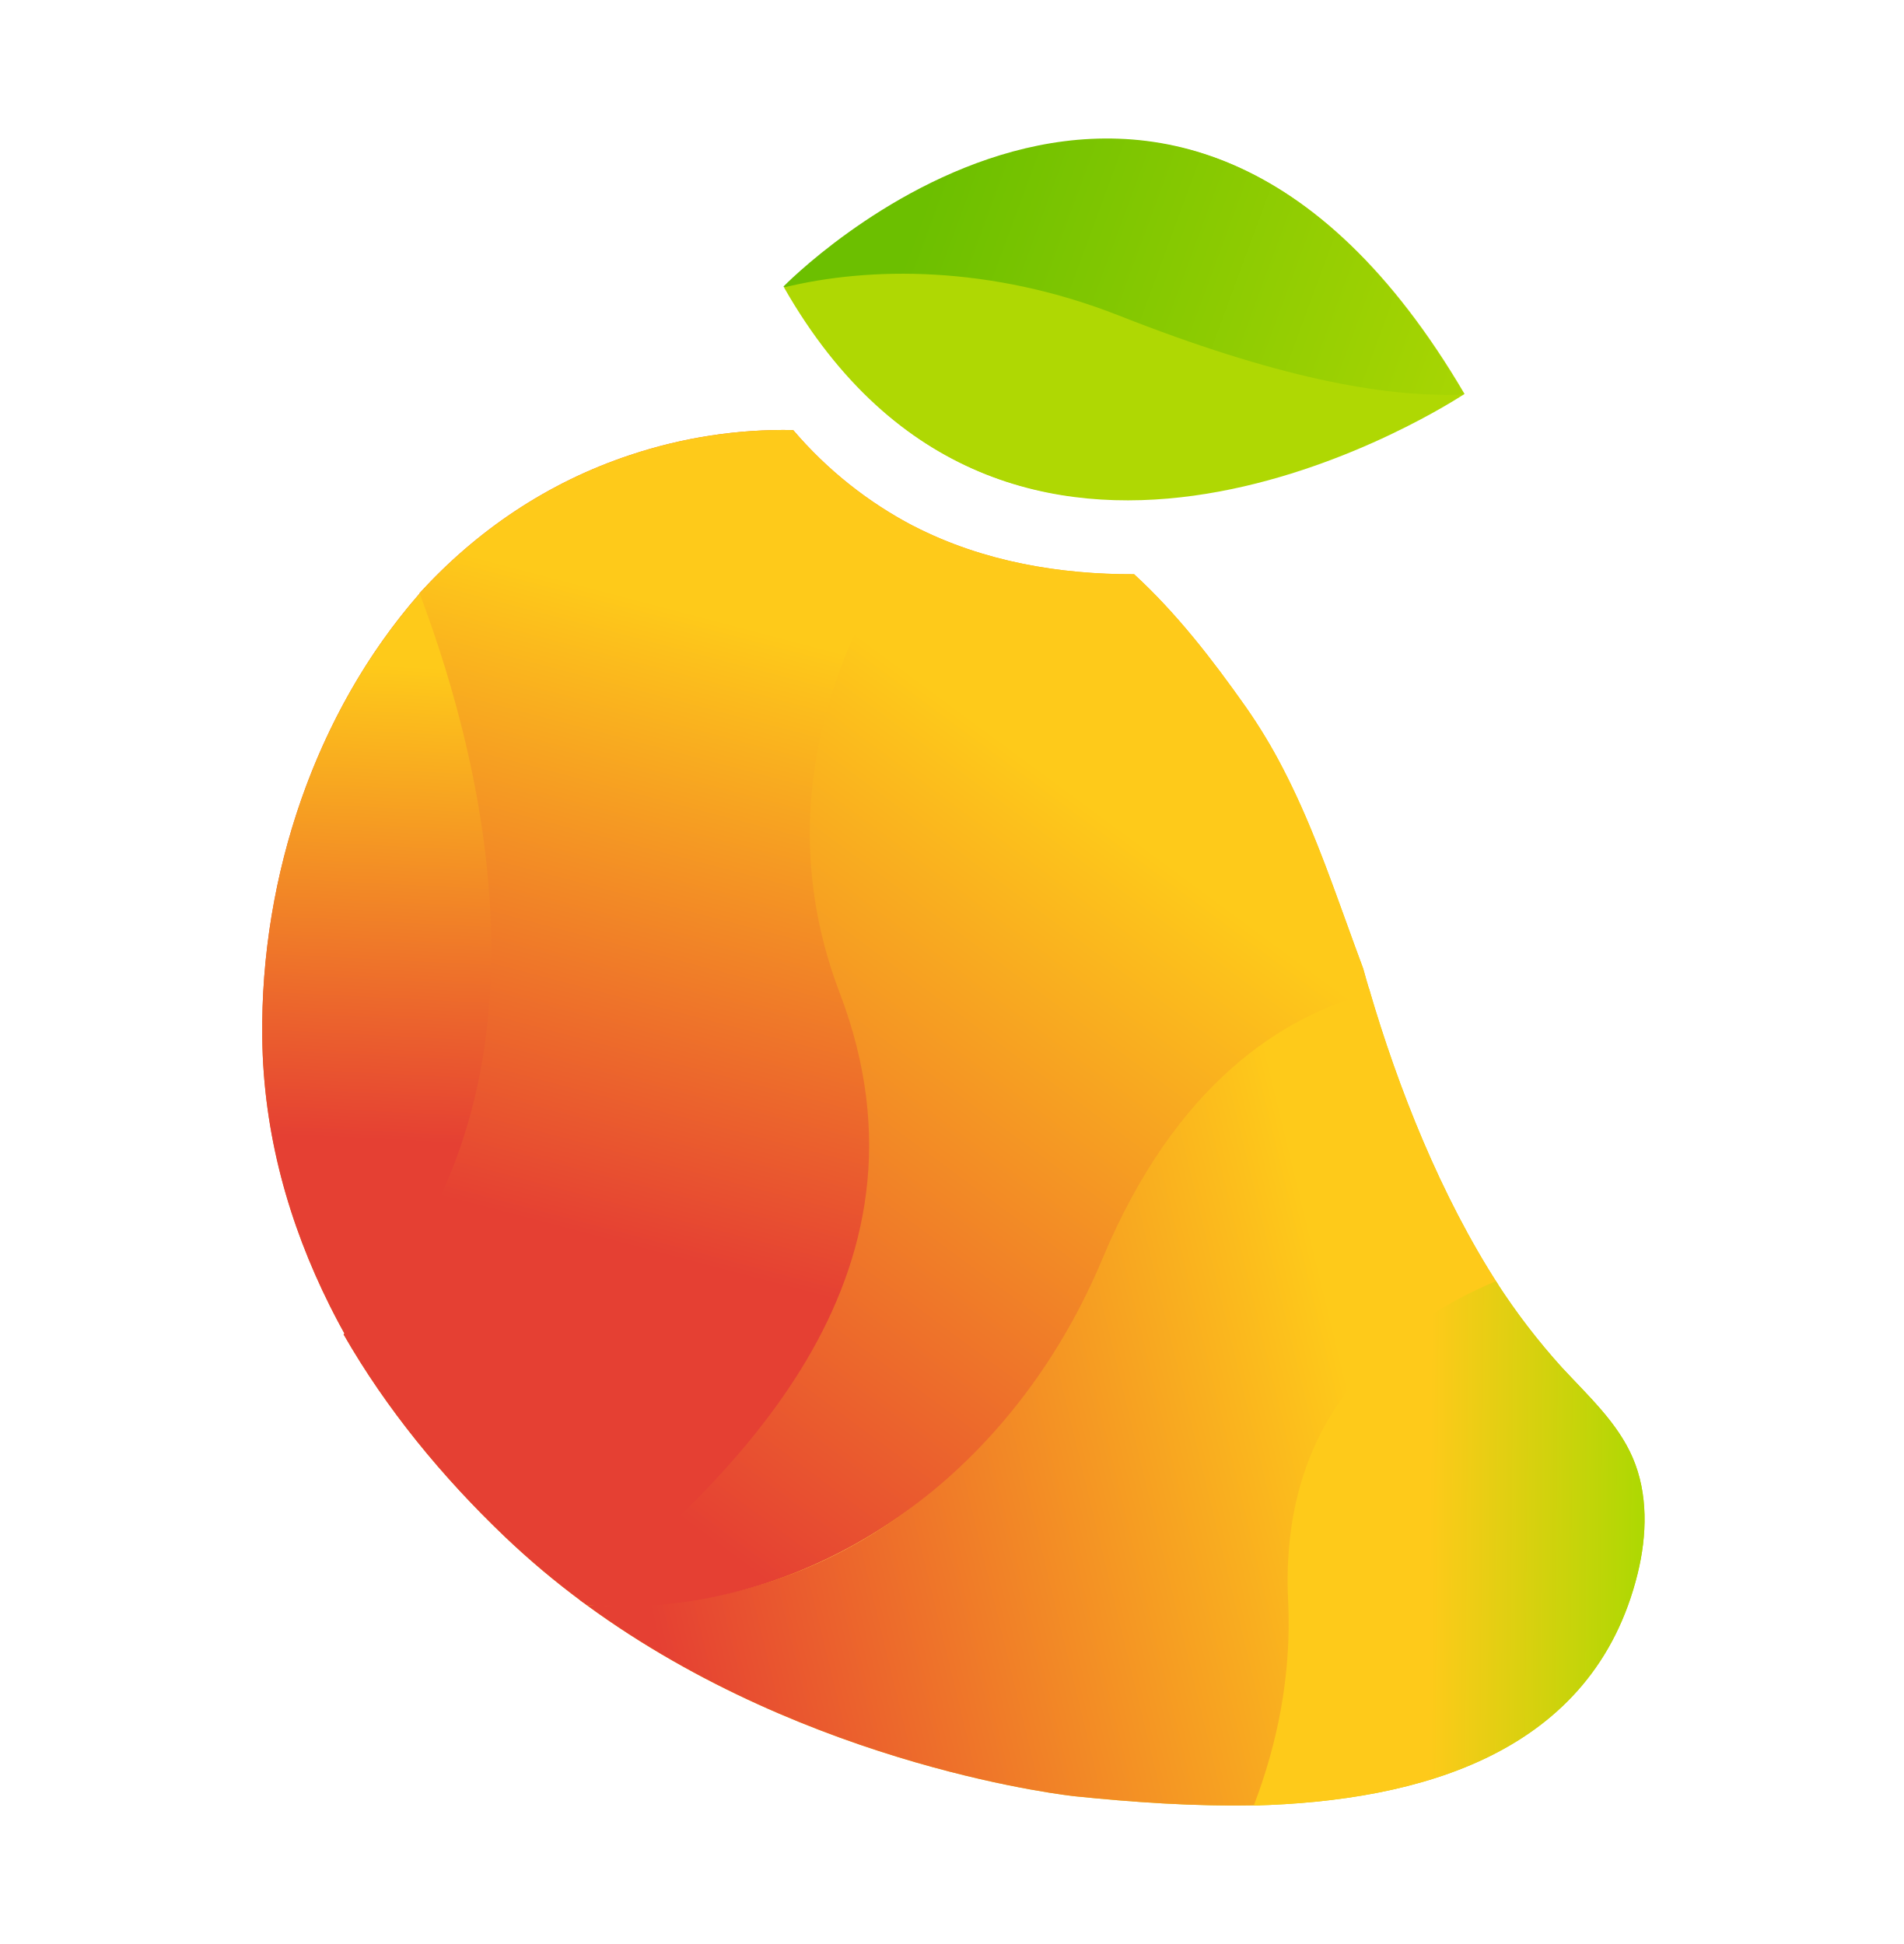
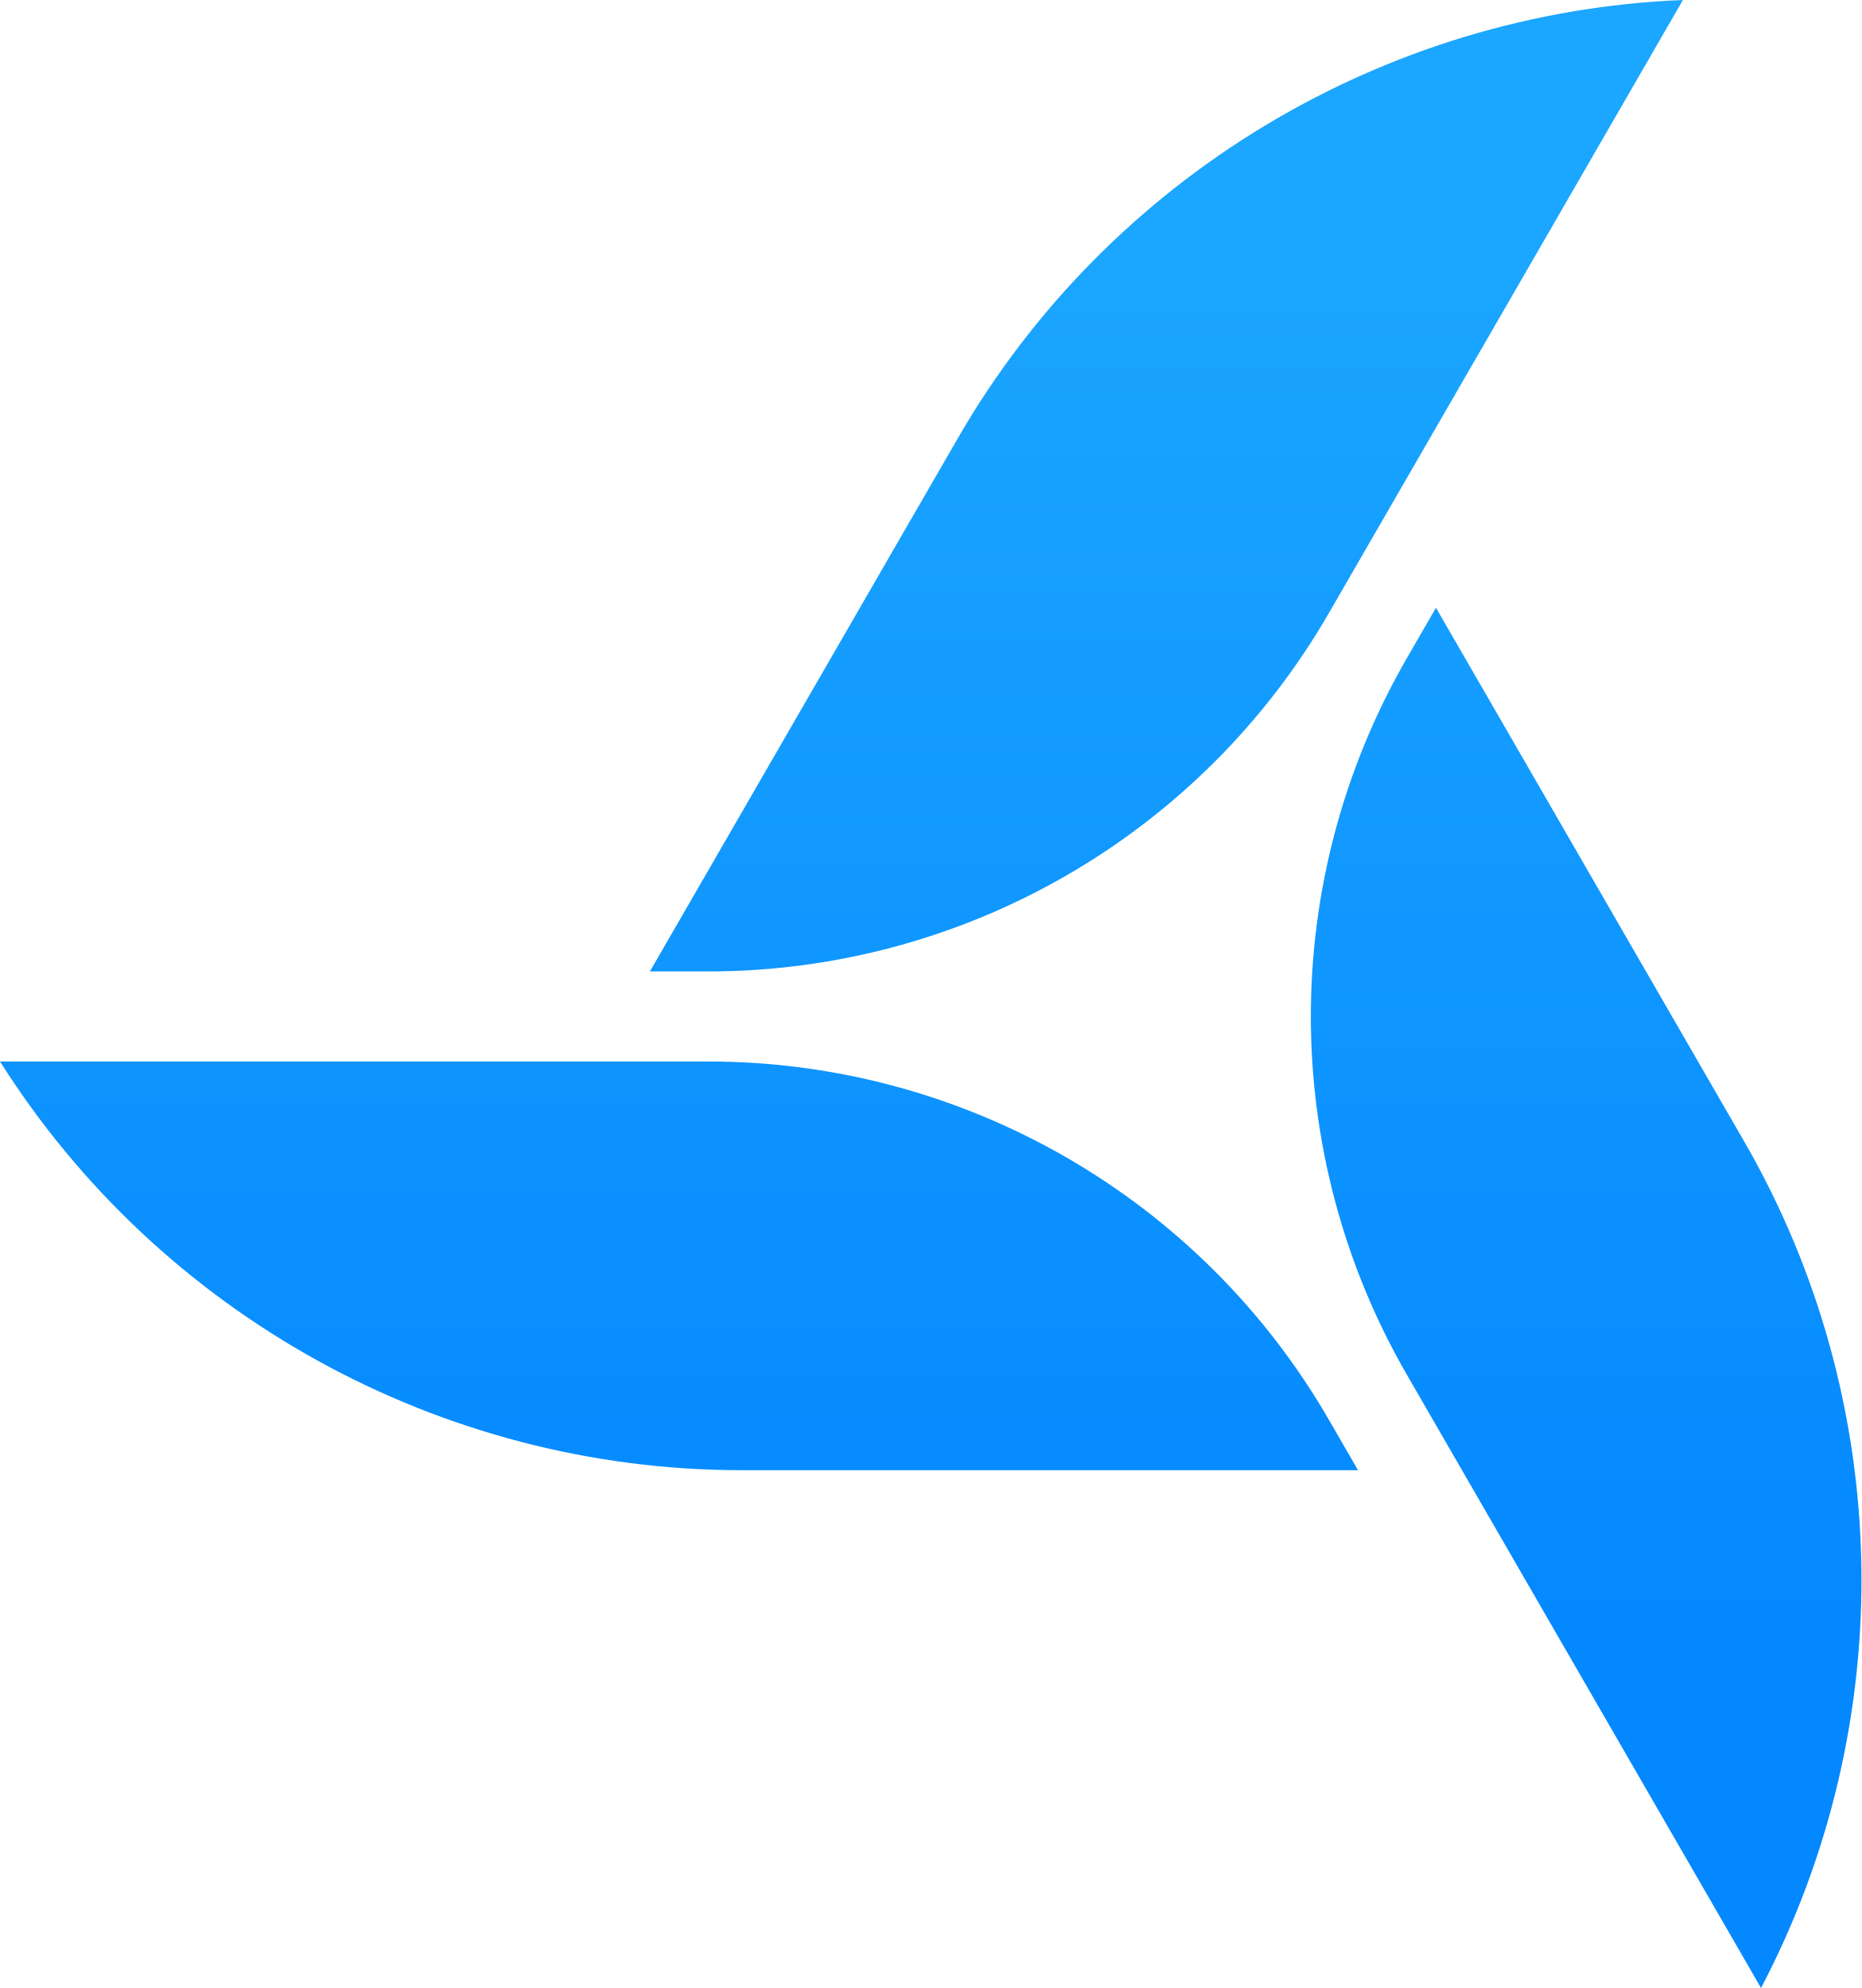
- <svg xmlns="http://www.w3.org/2000/svg" width="985" height="1006" viewBox="0 0 985 1006" fill="none">
-   <path fill-rule="evenodd" clip-rule="evenodd" d="M472.746 272.289C472.751 272.283 472.755 272.276 472.76 272.27C509.05 290.89 548.76 297.27 586.76 297.16C608.84 317.44 627.21 341.26 644.47 365.72C651.627 375.937 658.082 386.628 663.79 397.72C676.989 423.136 686.696 450.028 696.518 477.237C699.398 485.217 702.289 493.225 705.28 501.23C706.217 504.656 707.196 508.084 708.217 511.514L708.27 511.5C723.44 563.53 745.59 619.11 775.27 665L775.241 665.012C785.058 680.087 796.055 694.361 808.13 707.7C810.506 710.27 812.936 712.816 815.369 715.365L815.37 715.366L815.371 715.367L815.374 715.37C826.742 727.28 838.19 739.274 844.68 754.28C852.76 772.98 852.14 794.49 847.28 814.28C824.35 907.56 734.52 932.07 648.67 934.33L648.711 934.223C616.522 934.864 584.556 932.465 556.21 929.56C556.21 929.56 419.5 915.41 303.62 830.69L299.88 827.91C299.88 827.91 299.88 827.91 299.881 827.909C286.355 817.83 273.451 806.941 261.24 795.3C228.76 764.3 199.86 729.14 177.76 690.54C177.908 690.392 178.055 690.243 178.203 690.095C175.587 685.388 173.079 680.633 170.68 675.83C149.3 633.04 136.27 586.46 135.68 536.95C134.674 453.873 163.095 368.795 217.118 307.113C217.098 307.062 217.079 307.011 217.06 306.96C246.31 274.92 282.87 249.75 326.15 235.42C353.283 226.354 381.768 222.001 410.37 222.55C427.775 242.987 448.954 259.874 472.746 272.289ZM406.153 815.85C425.711 808.711 444.24 799.11 461.518 787.279C444.131 799.029 425.575 808.637 406.153 815.85Z" fill="url(#paint0_linear)" />
-   <path fill-rule="evenodd" clip-rule="evenodd" d="M756.498 204.628C756.512 204.628 756.526 204.628 756.54 204.627L757.72 203.867C605.3 -56.133 406 148.567 406 148.567L406.285 149.068C406.273 149.071 406.262 149.074 406.25 149.077C520.856 350.01 738.664 216.087 756.498 204.628Z" fill="url(#paint1_linear)" />
-   <path d="M567.56 652.44C525.56 752.84 444.92 819.32 347.22 829.39C345.12 829.67 318.38 831.78 303.62 830.69C419.5 915.41 556.21 929.56 556.21 929.56C585.48 932.56 618.61 935.02 651.86 934.15C663.57 903.58 670.16 868.58 668.27 828.87C663.88 736.64 717.36 689.29 775.27 665C745.59 619.11 723.44 563.53 708.27 511.5C663.05 523.53 605.62 561.36 567.56 652.44Z" fill="url(#paint2_linear)" />
-   <path d="M666.44 828.22C668.34 867.93 660.38 903.76 648.67 934.33C734.52 932.07 824.35 907.56 847.28 814.28C852.14 794.49 852.76 772.98 844.68 754.28C836.8 736.06 821.61 722.28 808.13 707.7C795.519 693.769 784.084 678.818 773.94 663C716.08 687.3 662.05 736 666.44 828.22Z" fill="url(#paint3_linear)" />
-   <path d="M705.28 501.23C692.09 465.93 680.86 430.59 663.79 397.72C658.082 386.628 651.627 375.937 644.47 365.72C627.21 341.26 608.84 317.44 586.76 297.16C548.76 297.27 509.05 290.89 472.76 272.27C436 324.41 393.94 412.86 432.44 513.82C489.29 662.92 373.92 764.82 299.88 827.91L303.62 830.69C317.502 831.773 331.455 831.573 345.3 830.09C442.99 820.01 528.3 751.93 570.3 651.54C608.37 560.46 663.75 525.86 708.91 513.82C707.637 509.62 706.427 505.423 705.28 501.23Z" fill="url(#paint4_linear)" />
-   <path d="M221.09 302.67C164.49 364.67 134.65 451.86 135.68 536.95C136.27 586.46 149.3 633.04 170.68 675.83C173.887 682.25 177.287 688.583 180.88 694.83C299.87 575.39 256.88 397.42 221.09 302.67Z" fill="url(#paint5_linear)" />
-   <path d="M434.44 513.82C395.94 412.82 437.06 324.95 473.77 272.82C449.561 260.357 428.024 243.28 410.37 222.55C381.768 222.001 353.283 226.354 326.15 235.42C282.87 249.75 246.31 274.92 217.06 306.96C252.06 399.63 294.12 573.72 177.76 690.54C199.86 729.14 228.76 764.3 261.24 795.3C274.051 807.513 287.625 818.899 301.88 829.39C375.92 766.33 491.29 662.92 434.44 513.82Z" fill="url(#paint6_linear)" />
-   <path d="M578 165.13C658.57 196.92 715 205.53 755.91 204.3L757.09 203.54C604.67 -56.46 405.37 148.24 405.37 148.24L405.66 148.75C448.65 141.13 511.13 138.76 578 165.13Z" fill="url(#paint7_linear)" />
-   <path d="M579 163.33C512.17 137 449.33 138 405.62 148.75C520.23 349.69 738.05 215.75 755.87 204.3C714.93 205.53 659.57 195.12 579 163.33Z" fill="url(#paint8_linear)" />
+ <svg xmlns="http://www.w3.org/2000/svg" xmlns:xlink="http://www.w3.org/1999/xlink" id="Layer_1" data-name="Layer 1" viewBox="0 0 3374.62 3604.81">
  <defs>
-     <linearGradient id="paint0_linear" x1="46.5" y1="344.5" x2="978.5" y2="903" gradientUnits="userSpaceOnUse">
-       <stop stop-color="#E54033" />
-       <stop offset="0.49" stop-color="#FECA1A" />
-       <stop offset="1" stop-color="#AFD803" />
+     <style>.cls-1{fill:url(#linear-gradient);}.cls-2{fill:url(#linear-gradient-2);}.cls-3{fill:url(#linear-gradient-3);}</style>
+     <linearGradient id="linear-gradient" x1="1780.31" y1="524.54" x2="1780.31" y2="3027.55" gradientUnits="userSpaceOnUse">
+       <stop offset="0" stop-color="#1BA6FF" />
+       <stop offset="1" stop-color="#0488ff" />
    </linearGradient>
-     <linearGradient id="paint1_linear" x1="263767" y1="31225.5" x2="205421" y2="-28791.6" gradientUnits="userSpaceOnUse">
-       <stop offset="0.15" stop-color="#6CBF00" />
-       <stop offset="1" stop-color="#AFD803" />
-     </linearGradient>
-     <linearGradient id="paint2_linear" x1="207.43" y1="837.73" x2="791.43" y2="695.73" gradientUnits="userSpaceOnUse">
-       <stop offset="0.21" stop-color="#E54033" />
-       <stop offset="0.84" stop-color="#FECA1A" />
-     </linearGradient>
-     <linearGradient id="paint3_linear" x1="667.54" y1="798.34" x2="847.74" y2="799.69" gradientUnits="userSpaceOnUse">
-       <stop stop-color="#FECA1A" />
-       <stop offset="0.4" stop-color="#FECA1A" />
-       <stop offset="1" stop-color="#AFD803" />
-     </linearGradient>
-     <linearGradient id="paint4_linear" x1="259.65" y1="841.37" x2="629.1" y2="341.2" gradientUnits="userSpaceOnUse">
-       <stop offset="0.16" stop-color="#E54033" />
-       <stop offset="0.84" stop-color="#FECA1A" />
-     </linearGradient>
-     <linearGradient id="paint5_linear" x1="205.85" y1="344.39" x2="189.49" y2="667.45" gradientUnits="userSpaceOnUse">
-       <stop stop-color="#FECA1A" />
-       <stop offset="0.76" stop-color="#E54033" />
-     </linearGradient>
-     <linearGradient id="paint6_linear" x1="386.58" y1="260.5" x2="287.91" y2="635.17" gradientUnits="userSpaceOnUse">
-       <stop offset="0.16" stop-color="#FECA1A" />
-       <stop offset="1" stop-color="#E54033" />
-     </linearGradient>
-     <linearGradient id="paint7_linear" x1="424.8" y1="81.12" x2="790.13" y2="215.78" gradientUnits="userSpaceOnUse">
-       <stop offset="0.15" stop-color="#6CBF00" />
-       <stop offset="1" stop-color="#AFD803" />
-     </linearGradient>
-     <linearGradient id="paint8_linear" x1="263766" y1="31225.2" x2="205420" y2="-28791.9" gradientUnits="userSpaceOnUse">
-       <stop offset="0.15" stop-color="#6CBF00" />
-       <stop offset="1" stop-color="#AFD803" />
-     </linearGradient>
+     <linearGradient id="linear-gradient-2" x1="3424.9" y1="524.54" x2="3424.9" y2="3027.35" xlink:href="#linear-gradient" />
+     <linearGradient id="linear-gradient-3" x1="2663.92" y1="524.54" x2="2663.92" y2="3027.56" xlink:href="#linear-gradient" />
  </defs>
+   <path class="cls-1" d="M1894,2743.88c-546.14,0-1054.6-282.13-1344.62-741.08H1833.06a1299.58,1299.58,0,0,1,1125.49,649.82l52.7,91.27Z" transform="translate(-549.38 -78)" />
+   <path class="cls-2" d="M3099.88,2570.83a1299.58,1299.58,0,0,1,0-1299.56l52.7-91.27,558.75,967.76c273.1,473,283,1054.4,30.52,1535Z" transform="translate(-549.38 -78)" />
+   <path class="cls-3" d="M1727.55,1839.5l558.66-967.59C2558.83,399.72,3058.12,99.72,3600.28,78L2958.45,1189.71A1299.58,1299.58,0,0,1,1833,1839.5Z" transform="translate(-549.38 -78)" />
</svg>
